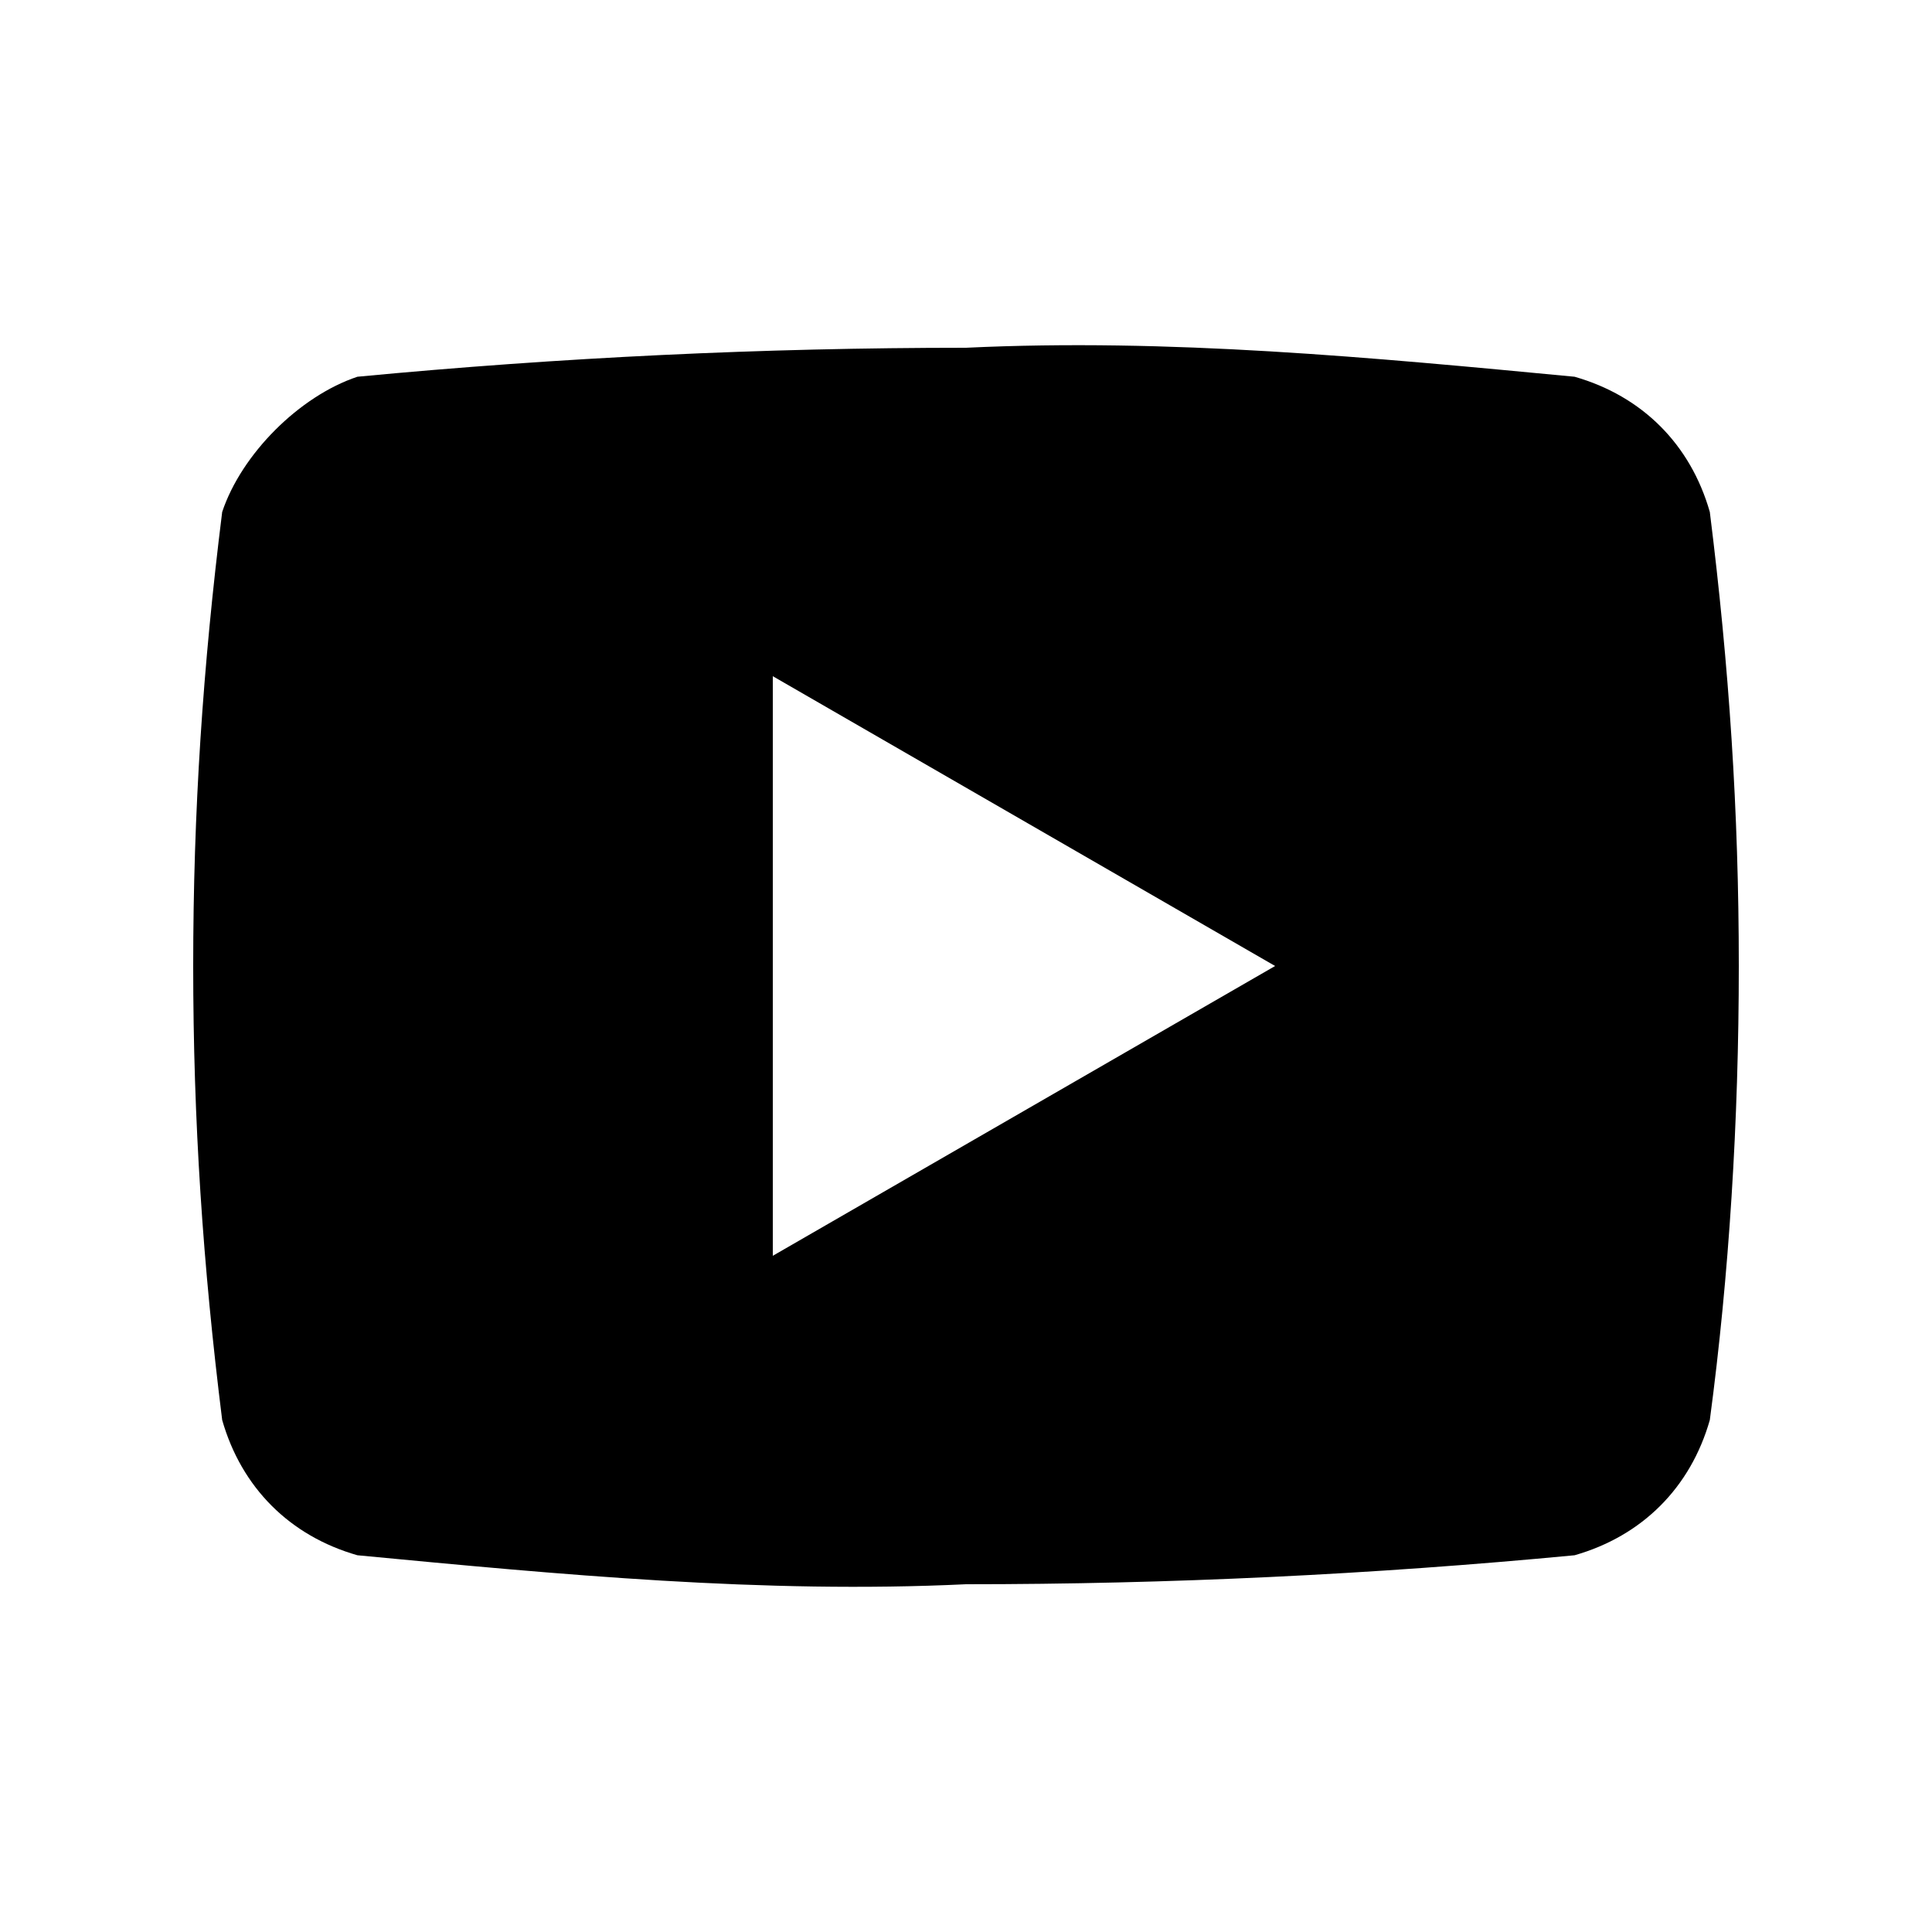
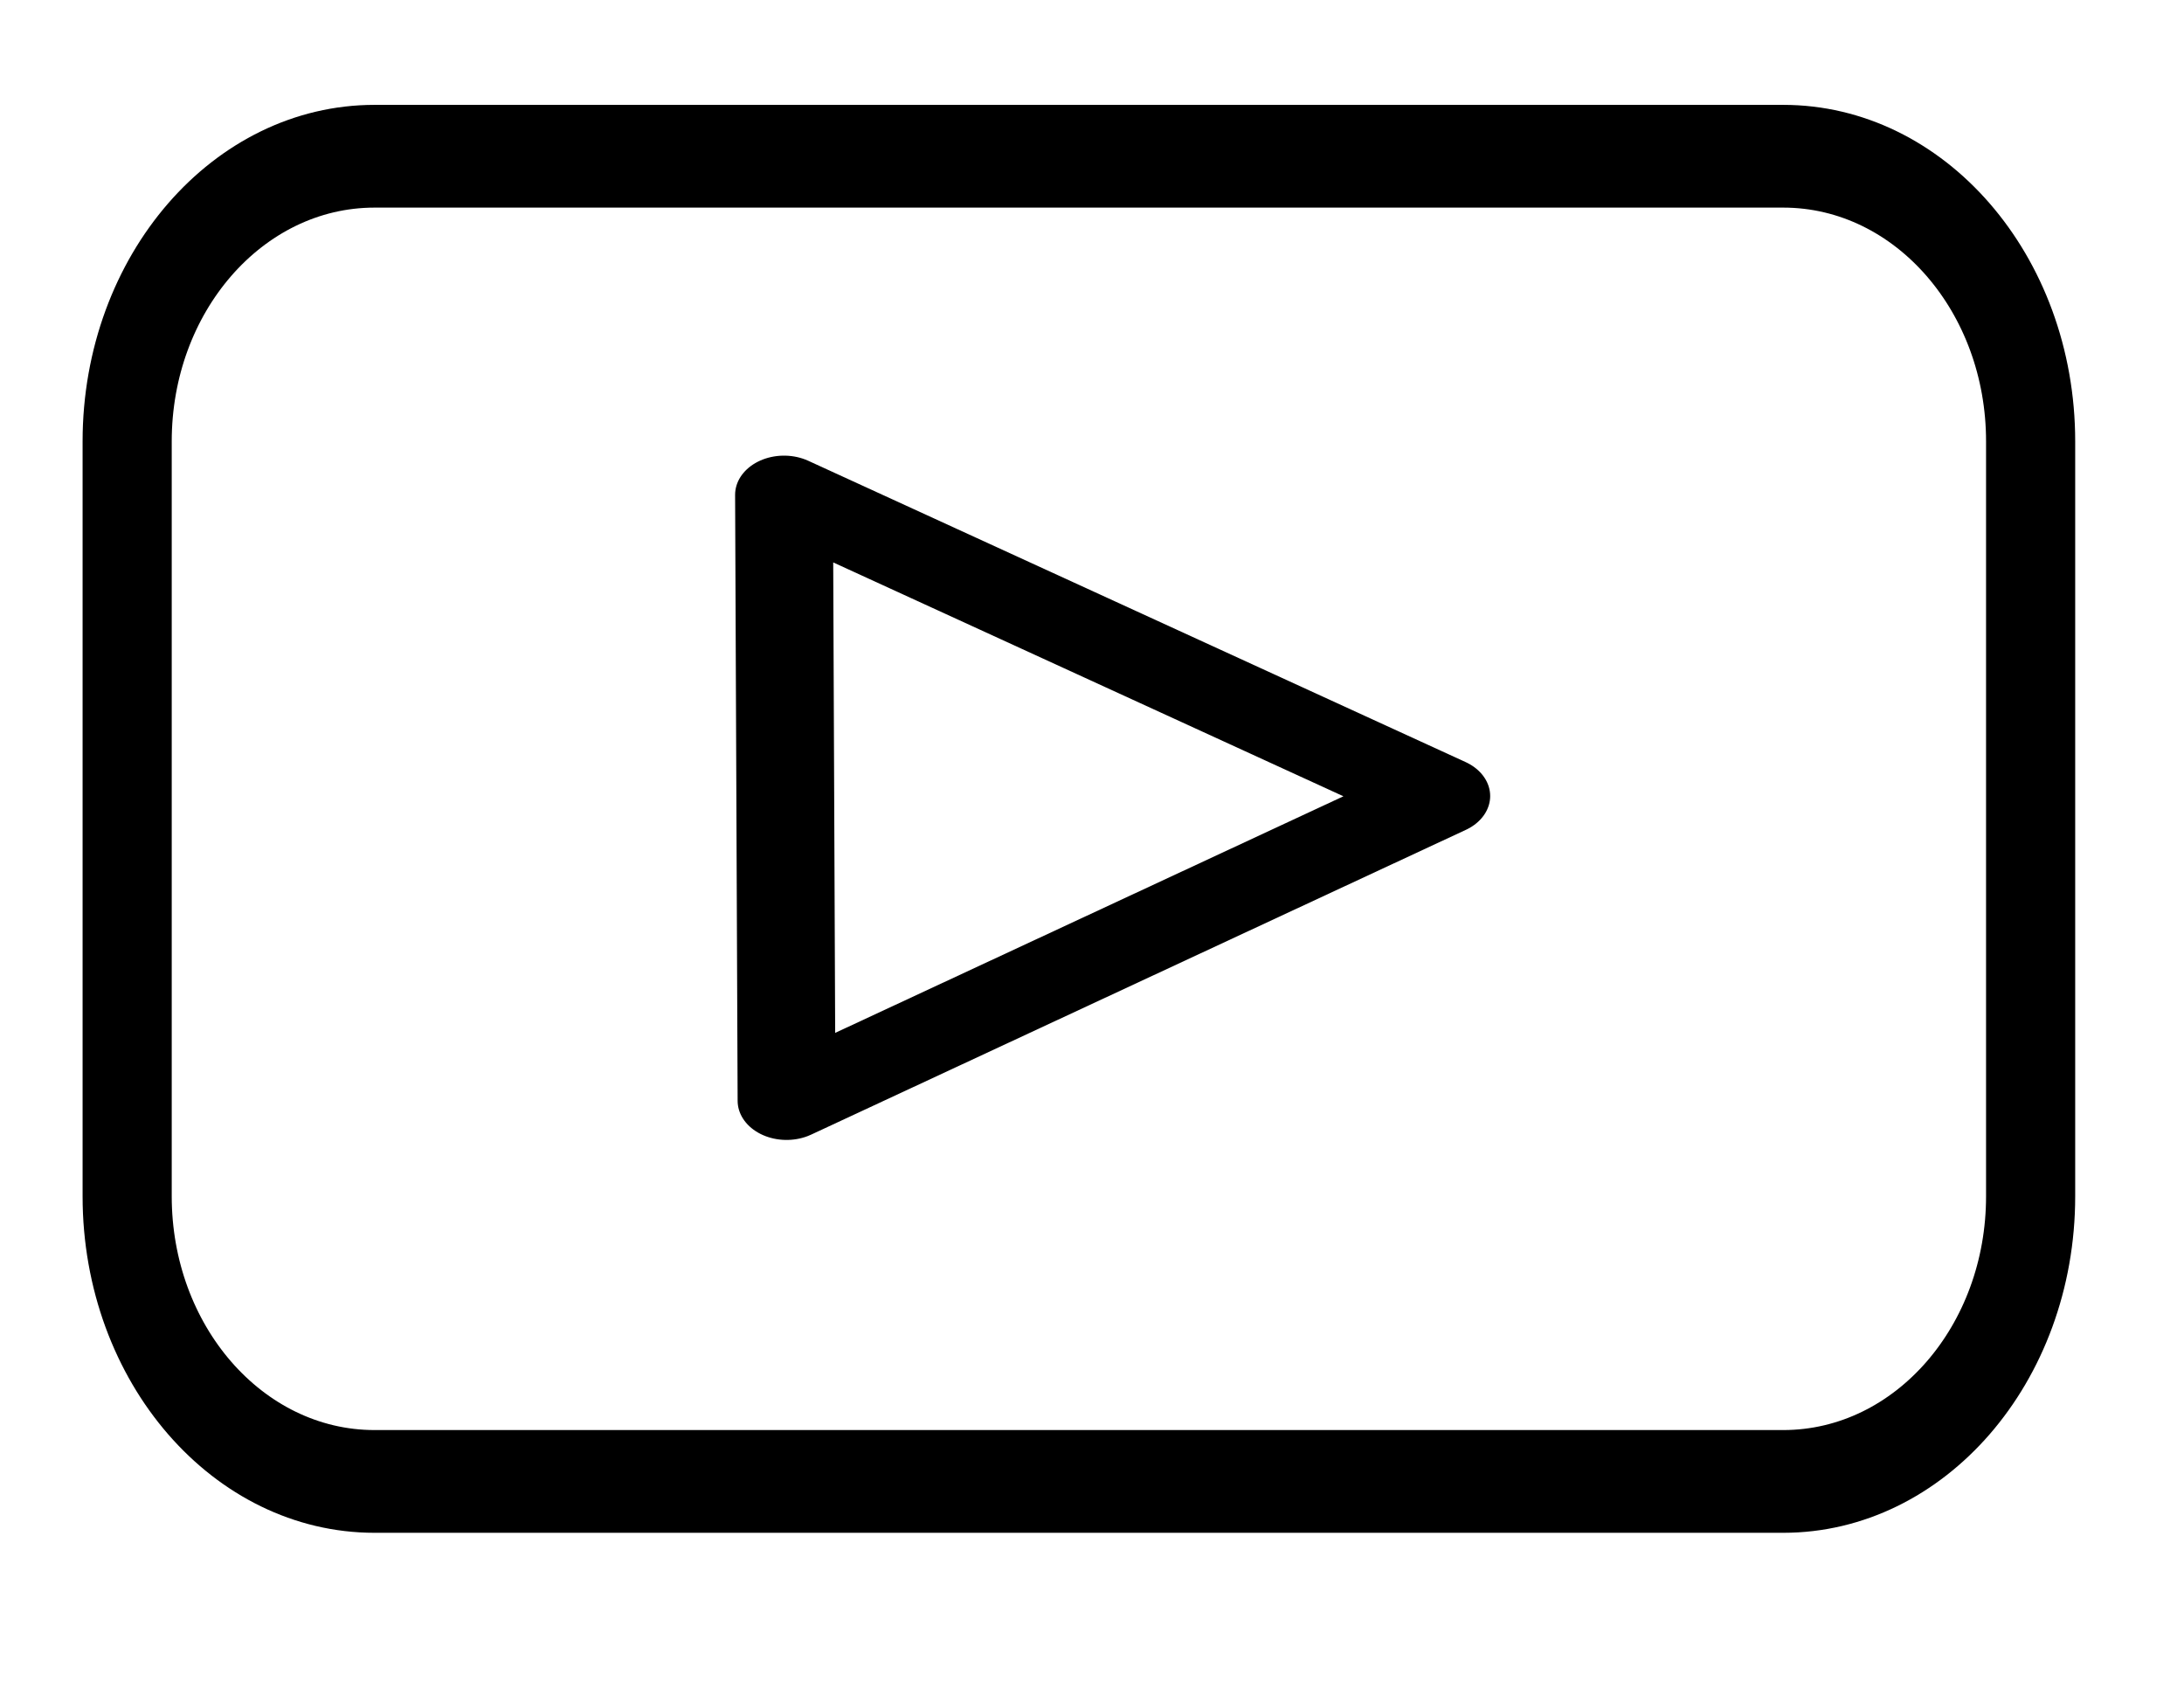
- <svg xmlns="http://www.w3.org/2000/svg" width="800px" height="800px" viewBox="0 0 20 20">
-   <rect x="0" fill="none" width="20" height="20" />
-   <g>
-     <path d="M17.7 5.3c-.2-.7-.7-1.2-1.4-1.4-2.1-.2-4.2-.4-6.3-.3-2.1 0-4.2.1-6.3.3-.6.2-1.2.8-1.4 1.4C2.1 6.9 2 8.4 2 10s.1 3.1.3 4.7c.2.7.7 1.2 1.4 1.4 2.1.2 4.2.4 6.3.3 2.1 0 4.2-.1 6.3-.3.7-.2 1.2-.7 1.4-1.4.2-1.5.3-3.1.3-4.7s-.1-3.1-.3-4.7zM8 13V7l5.2 3L8 13z" />
+ <svg xmlns="http://www.w3.org/2000/svg" width="79.874mm" height="62.216mm" viewBox="0 0 79.874 62.216" version="1.1" id="svg1" xml:space="preserve">
+   <defs id="defs1" />
+   <g id="layer1" transform="translate(-50.64918,-127.211)" style="stroke-width:2;stroke-dasharray:none">
+     <g id="g26" style="fill:#000000;stroke-width:2;stroke-dasharray:none" transform="translate(3.020848,3.834153)">
+       <path id="rect24" style="opacity:1;fill:none;fill-opacity:1;stroke:#000000;stroke-width:3.757;stroke-linecap:round;stroke-linejoin:round;stroke-miterlimit:20;stroke-dasharray:none;stroke-opacity:1;paint-order:markers fill stroke" d="m 62.706,129.09 h 59.375 a 10.427,10.427 45 0 1 10.427,10.427 v 27.605 a 10.427,10.427 135 0 1 -10.427,10.427 H 62.706 A 10.427,10.427 45 0 1 52.279,167.122 v -27.605 a 10.427,10.427 135 0 1 10.427,-10.427 z" transform="matrix(0.8676915,0,0,1,6.916997,0)" />
+       <path style="opacity:1;fill:none;fill-opacity:1;stroke:#000000;stroke-width:2.862;stroke-linecap:round;stroke-linejoin:round;stroke-miterlimit:20;stroke-dasharray:none;stroke-opacity:1;paint-order:markers fill stroke" id="path25" d="M 77.615,148.393 96.844,159.409 77.689,170.554 Z" transform="matrix(1.250045,0,0,1,-20.72061,-6.923682)" />
+     </g>
  </g>
</svg>
